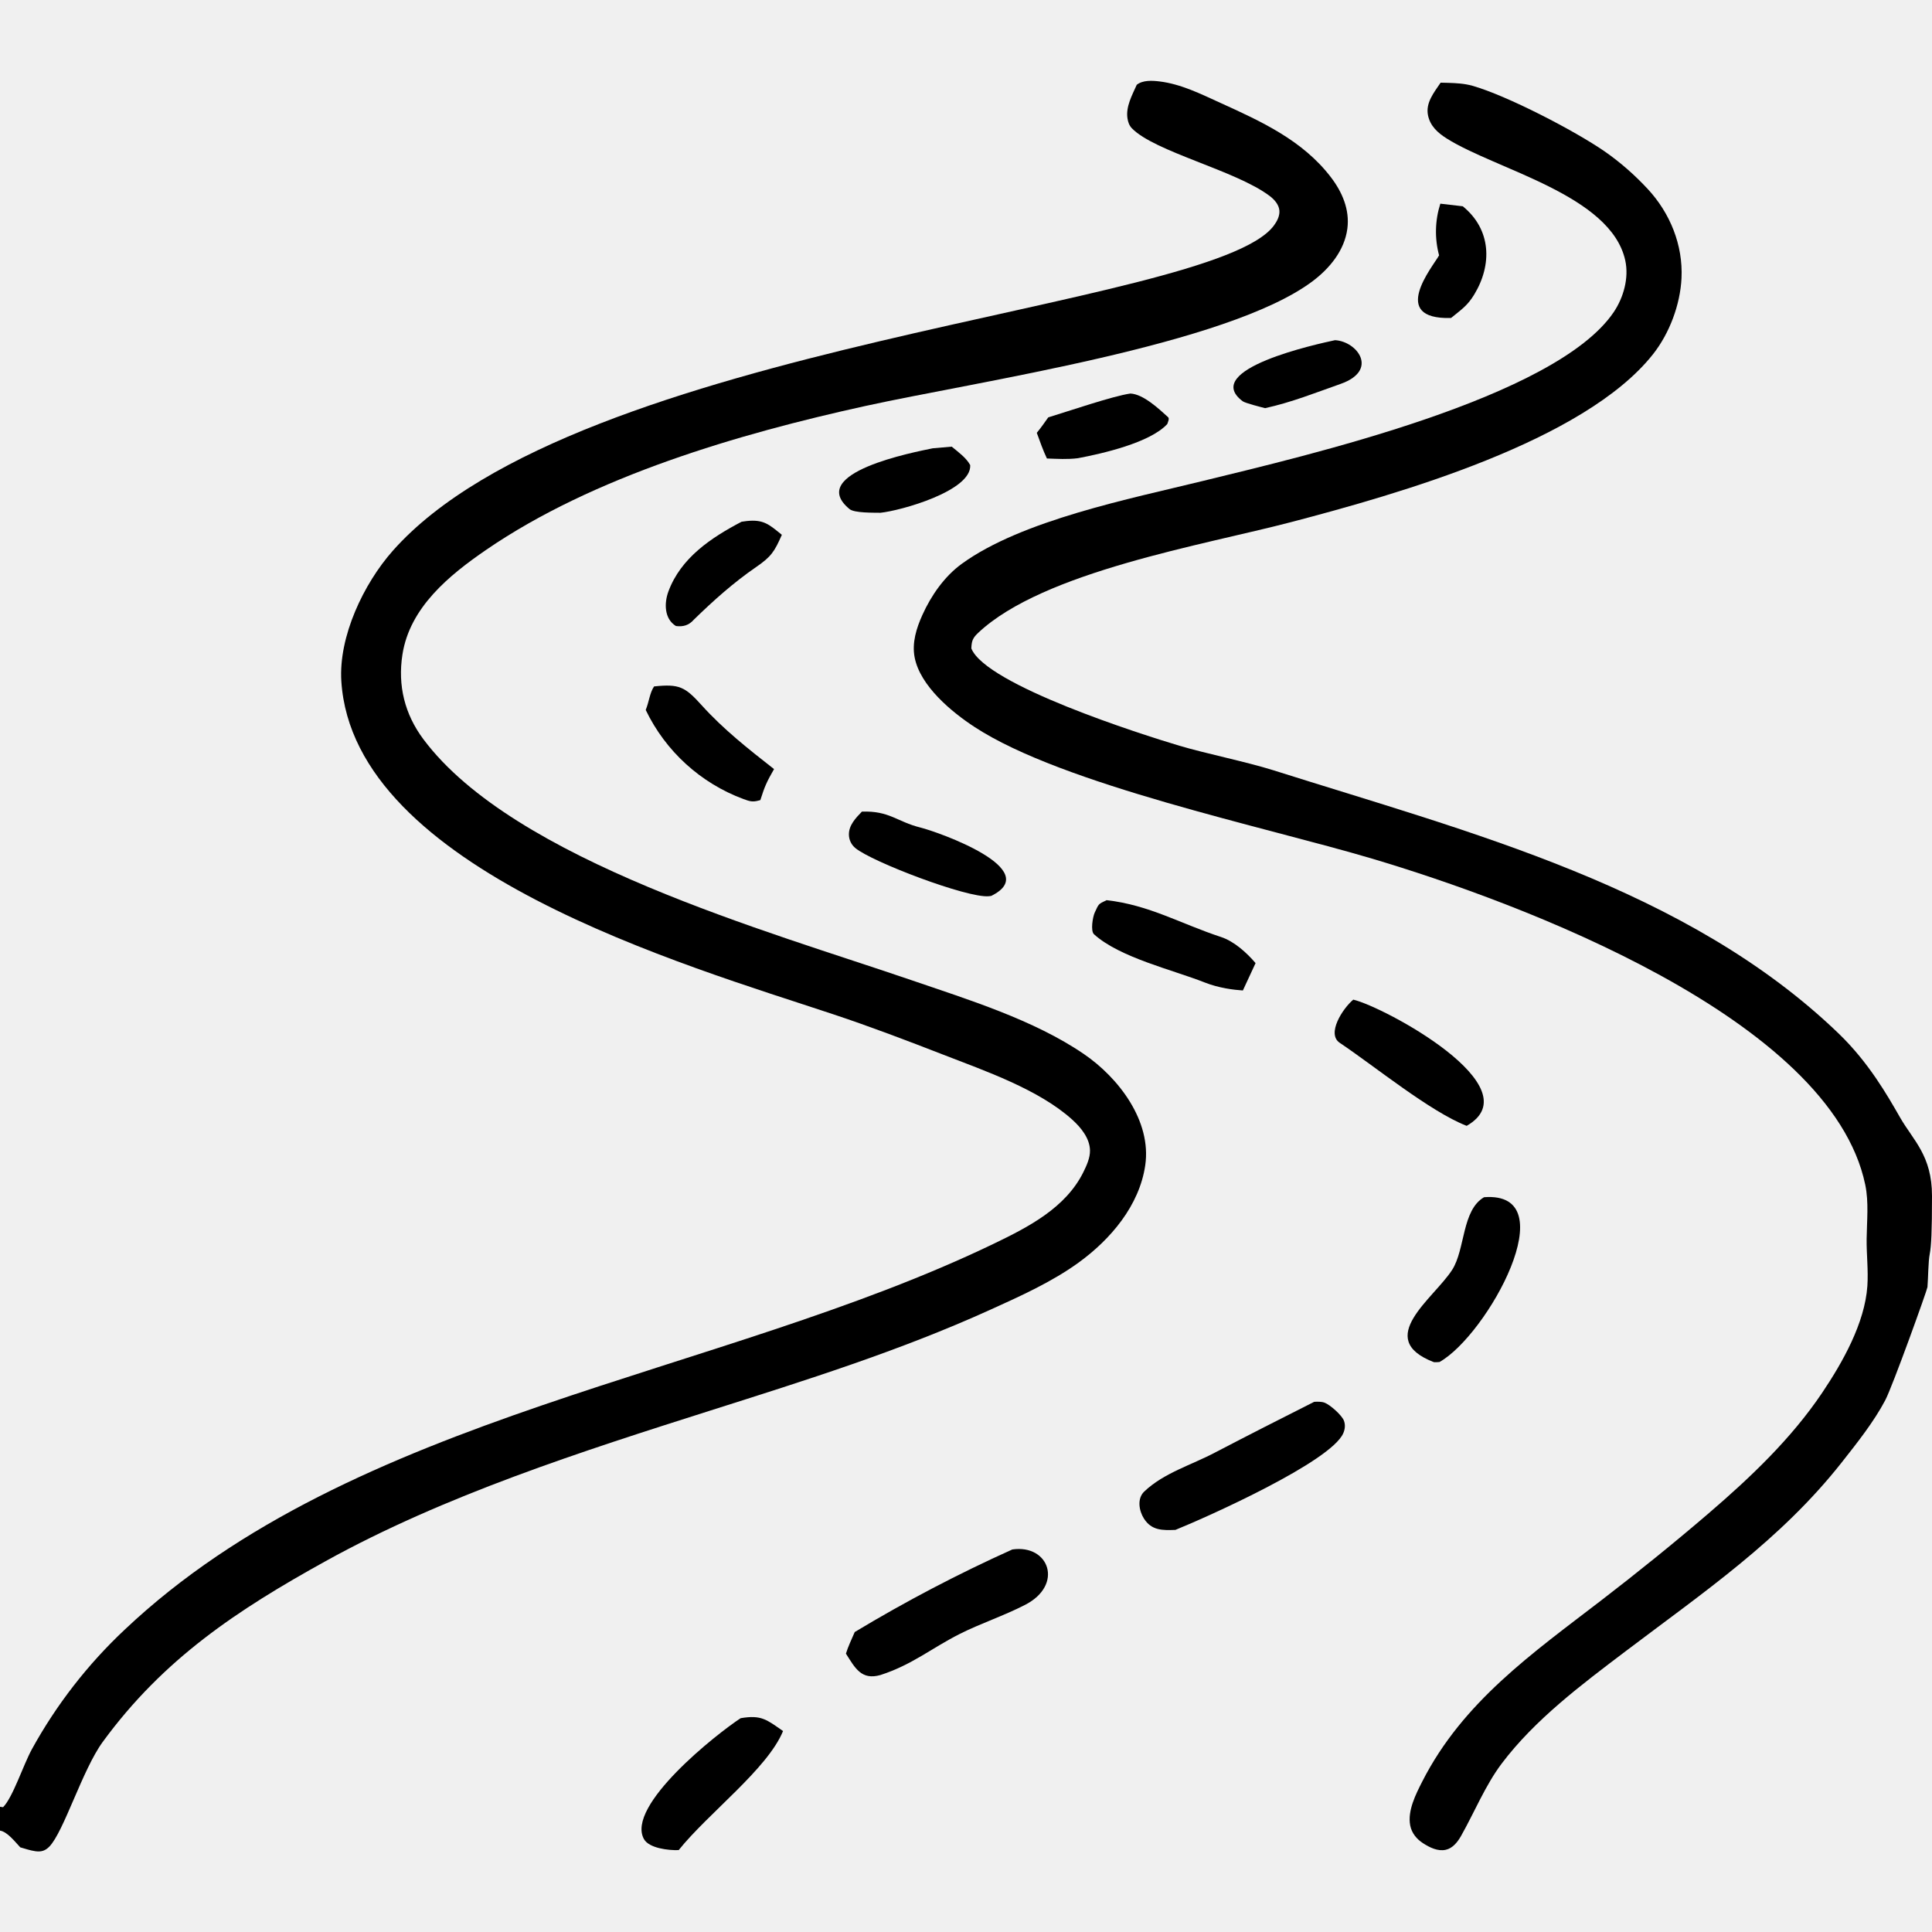
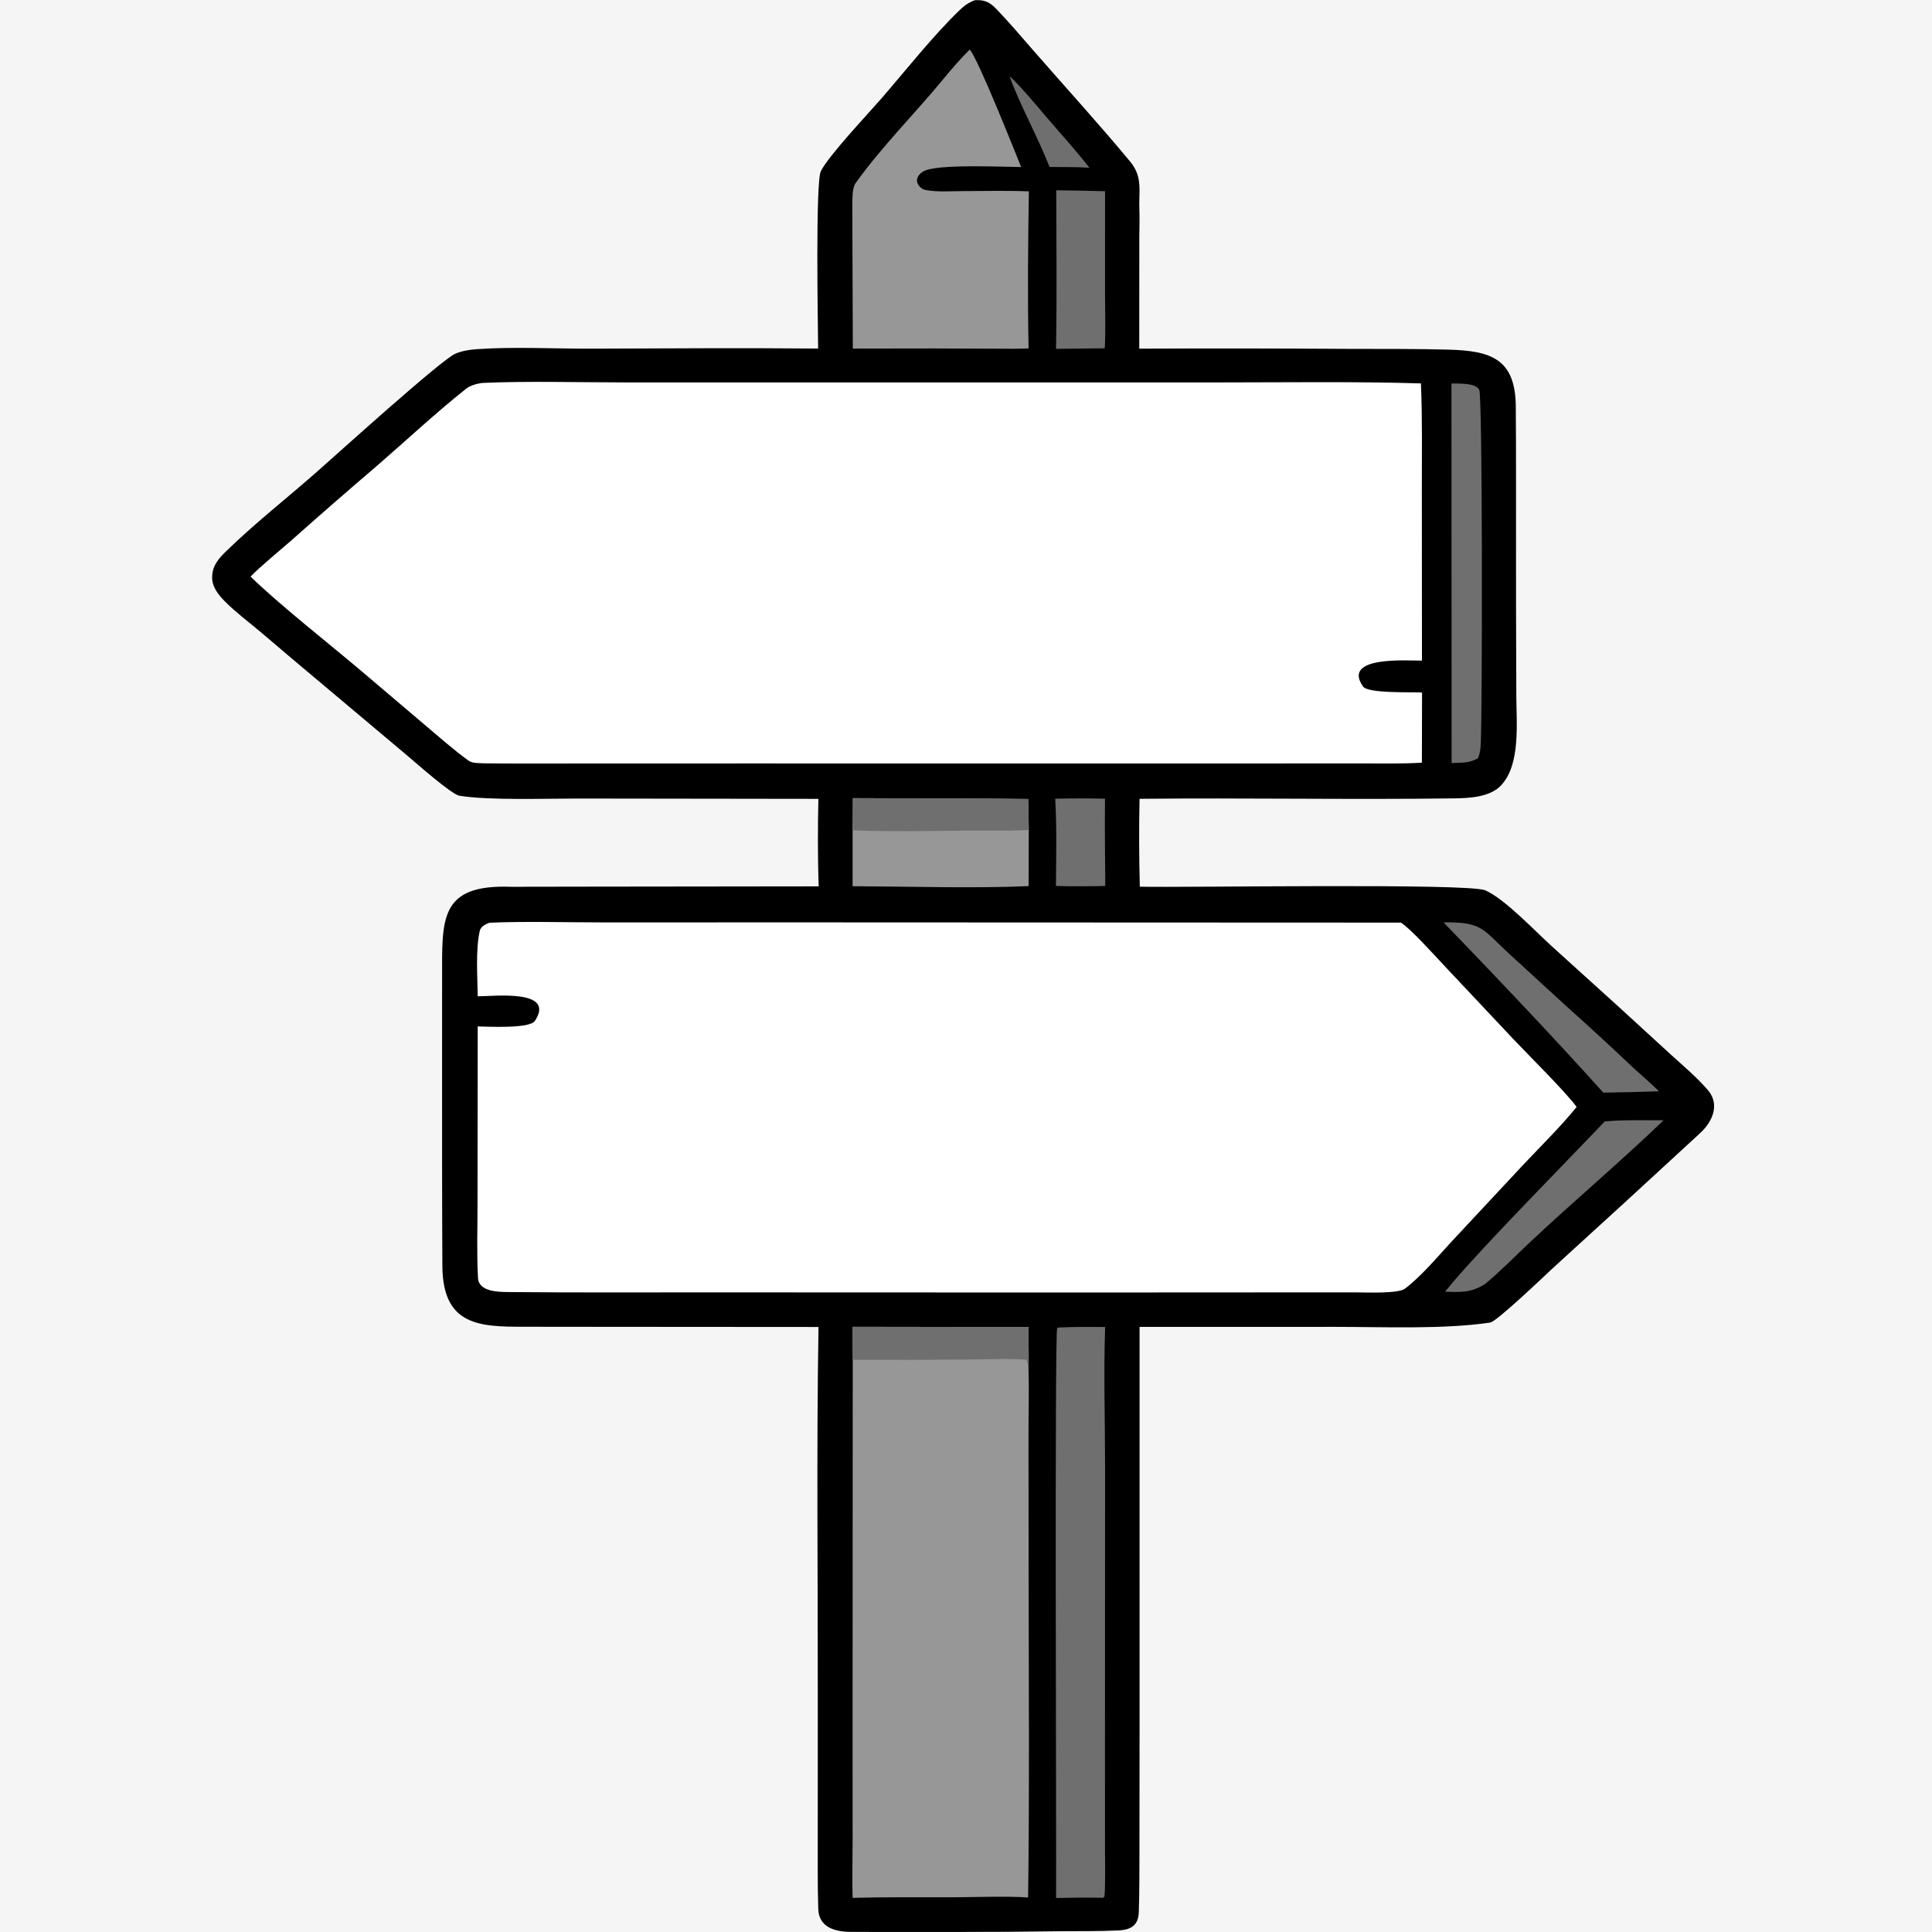
- <svg xmlns="http://www.w3.org/2000/svg" width="127.6" height="127.6" viewBox="0 -0.319 127.6 127.6" fill="none">
-   <g clip-path="url(#clip0_15479_17772)">
-     <path d="M86.796 92.266C87.007 92.253 87.275 92.246 87.476 92.32C87.847 92.456 88.633 93.155 88.764 93.519C88.864 93.795 88.831 94.084 88.713 94.349C87.878 96.227 79.777 99.855 77.631 100.724C76.788 100.754 76.059 100.777 75.55 99.972C75.228 99.465 75.086 98.656 75.569 98.194C76.857 96.964 78.686 96.439 80.237 95.62C82.424 94.479 84.602 93.371 86.796 92.266Z" fill="#000000" />
-     <path d="M66.858 102.017C69.288 101.659 70.266 104.353 67.71 105.671C66.295 106.401 64.762 106.902 63.403 107.587C61.519 108.536 60.25 109.63 58.155 110.307C56.885 110.673 56.47 109.836 55.87 108.896C55.998 108.466 56.267 107.893 56.451 107.47C59.809 105.447 63.284 103.626 66.858 102.017Z" fill="#000000" />
-     <path d="M98.014 78.752C103.492 78.327 98.235 87.856 95.074 89.635C94.994 89.643 94.743 89.662 94.686 89.64C90.713 88.097 94.701 85.444 95.913 83.541C96.778 82.184 96.543 79.615 98.014 78.752Z" fill="#000000" />
-     <path d="M89.378 65.703C91.4 66.172 101.301 71.492 96.867 74.038C94.466 73.11 90.747 70.069 88.486 68.556C87.594 67.96 88.679 66.288 89.378 65.703Z" fill="#000000" />
-     <path d="M48.916 113.16C50.291 112.925 50.637 113.26 51.717 114.008C50.696 116.504 46.784 119.427 44.824 121.872C44.153 121.899 42.864 121.749 42.529 121.143C41.316 118.945 47.345 114.184 48.916 113.16Z" fill="#000000" />
-     <path d="M73.086 59.133C75.911 59.455 77.963 60.685 80.651 61.569C81.51 61.852 82.346 62.609 82.925 63.29L82.086 65.097C81.477 65.056 80.503 64.939 79.565 64.569C77.45 63.733 73.951 62.925 72.254 61.385C72.013 61.167 72.172 60.235 72.3 59.958C72.579 59.353 72.532 59.399 73.086 59.133Z" fill="#000000" />
-     <path d="M56.925 53.285C58.748 53.219 59.238 53.952 60.788 54.336C61.975 54.631 68.989 57.114 65.465 58.853C65.412 58.861 65.359 58.867 65.305 58.873C63.879 59.004 57.569 56.596 56.488 55.688C56.226 55.471 56.072 55.15 56.067 54.81C56.054 54.181 56.522 53.703 56.925 53.285Z" fill="#000000" />
-     <path d="M43.198 45.017C44.867 44.837 45.247 45.046 46.344 46.261C47.786 47.858 49.433 49.153 51.122 50.476C50.635 51.328 50.515 51.591 50.217 52.524L50.115 52.551C49.7 52.667 49.513 52.603 49.109 52.458C46.273 51.407 43.956 49.296 42.647 46.57C42.872 46.018 42.907 45.453 43.198 45.017Z" fill="#000000" />
-     <path d="M48.976 34.14C49.088 34.122 49.2 34.107 49.312 34.094C50.443 33.97 50.81 34.334 51.638 35.003C51.155 36.099 50.947 36.44 49.939 37.132C48.458 38.147 47.108 39.355 45.824 40.608C45.5 40.983 45.11 41.09 44.641 41.026C43.867 40.554 43.86 39.518 44.145 38.746C44.967 36.523 46.967 35.194 48.976 34.14Z" fill="#000000" />
-     <path d="M61.603 29.289L62.857 29.18C63.293 29.541 63.811 29.909 64.078 30.398C64.184 32.11 59.459 33.417 58.148 33.547C57.682 33.539 56.429 33.567 56.11 33.305C53.188 30.905 60.414 29.537 61.603 29.289Z" fill="#000000" />
-     <path d="M74.658 25.672C75.509 25.712 76.536 26.679 77.148 27.234C77.252 27.329 77.132 27.565 77.093 27.687C75.956 28.921 72.822 29.636 71.187 29.944C70.49 30.03 69.843 29.987 69.143 29.962C68.879 29.398 68.687 28.849 68.475 28.266C68.743 27.947 68.989 27.588 69.233 27.247C70.532 26.852 73.508 25.832 74.658 25.672Z" fill="#000000" />
-     <path d="M88.174 22.148C89.643 22.23 91.08 24.143 88.536 25.038C86.862 25.627 85.329 26.245 83.556 26.638C83.266 26.564 82.241 26.307 82.072 26.18C79.257 24.066 87.068 22.385 88.174 22.148Z" fill="#000000" />
-     <path d="M95.128 13.133L96.61 13.305C98.499 14.84 98.56 17.161 97.37 19.128C96.924 19.865 96.526 20.118 95.885 20.643C95.866 20.657 95.847 20.67 95.827 20.684C91.706 20.793 94.625 17.298 95.045 16.547C94.745 15.424 94.774 14.239 95.128 13.133Z" fill="#000000" />
-     <path d="M0 119.009L0.204 119.038C0.854 118.381 1.528 116.265 2.11 115.201C3.728 112.263 5.799 109.597 8.246 107.303C23.346 93.037 47.442 90.598 65.658 81.812C67.929 80.717 70.393 79.449 71.557 77.084C71.769 76.654 71.999 76.149 71.989 75.66C71.973 74.852 71.383 74.139 70.813 73.625C68.6 71.629 65.049 70.407 62.292 69.335C59.901 68.406 57.489 67.487 55.056 66.678C45.288 63.428 23.348 57.152 22.544 44.682C22.353 41.722 24.015 38.233 25.943 36.055C38.153 22.27 79.992 20.12 84.126 14.589C84.334 14.311 84.527 13.954 84.499 13.594C84.468 13.192 84.161 12.853 83.853 12.621C81.611 10.931 76.253 9.706 74.751 8.149C74.579 7.97 74.501 7.737 74.464 7.496C74.346 6.727 74.773 5.963 75.077 5.281C75.474 4.965 76.098 5 76.573 5.058C77.998 5.229 79.304 5.886 80.594 6.472C83.303 7.702 86.03 8.947 87.891 11.375C88.644 12.356 89.151 13.523 88.987 14.781C88.798 16.227 87.81 17.416 86.675 18.266C81.06 22.468 64.613 24.854 57.139 26.498C48.8 28.332 39.196 31.133 32.11 35.995C29.673 37.667 27.063 39.795 26.579 42.91C26.26 44.958 26.727 46.852 27.97 48.513C33.968 56.528 50.805 61.197 60.185 64.413C63.955 65.705 68.272 67.034 71.578 69.29C73.875 70.856 76.068 73.711 75.638 76.645C75.249 79.304 73.354 81.533 71.241 83.066C69.468 84.352 67.373 85.292 65.386 86.192C59.382 88.912 53.211 90.843 46.944 92.833C38.425 95.538 29.347 98.447 21.515 102.782C15.668 106.017 10.799 109.235 6.787 114.724C5.44 116.567 4.213 120.666 3.256 121.644C2.988 121.918 2.718 121.998 2.342 121.946C2.007 121.9 1.664 121.783 1.339 121.69C0.977 121.306 0.483 120.661 0 120.584V119.009Z" fill="#000000" />
-     <path d="M95.147 5.141C95.315 5.143 95.482 5.147 95.65 5.153C96.192 5.171 96.721 5.198 97.247 5.346C99.514 5.987 104.003 8.314 105.979 9.681C107 10.387 107.974 11.246 108.819 12.156C110.3 13.75 111.161 15.857 111.056 18.053C110.973 19.802 110.261 21.699 109.176 23.073C104.621 28.837 92.313 32.316 85.283 34.161C79.492 35.681 68.902 37.425 64.602 41.48C64.24 41.821 64.171 42.017 64.153 42.507C65.116 44.92 75.412 48.193 77.894 48.933C79.619 49.447 82.309 49.991 84.109 50.556C97.02 54.646 111.437 58.3 121.456 67.961C123.42 69.86 124.64 72 125.5 73.5C126.36 75 127.6 76 127.6 78.667C127.6 81 127.55 82 127.45 82.5C127.35 83 127.35 84.1 127.3 84.688C127.284 84.873 124.995 91.247 124.509 92.166C123.753 93.597 122.645 94.988 121.643 96.26C117.6 101.395 112.509 104.841 107.352 108.747C104.466 110.934 101.373 113.246 99.174 116.165C98.101 117.59 97.371 119.392 96.491 120.945C96.271 121.334 95.946 121.75 95.487 121.851C94.956 121.969 94.419 121.697 93.985 121.417C93.559 121.141 93.233 120.744 93.137 120.238C92.953 119.272 93.504 118.187 93.932 117.346C96.611 112.08 101.215 108.868 105.753 105.38C108.161 103.529 110.557 101.596 112.861 99.618C115.623 97.247 118.314 94.691 120.354 91.656C121.696 89.659 123.162 87.068 123.331 84.618C123.402 83.587 123.271 82.536 123.283 81.501C123.297 80.322 123.434 79.092 123.192 77.93C120.898 66.918 100.302 59.266 90.612 56.388C83.569 54.295 70.212 51.511 64.379 47.704C62.843 46.702 60.777 44.989 60.409 43.104C60.22 42.137 60.525 41.169 60.921 40.293C61.5 39.011 62.373 37.752 63.521 36.918C67.49 34.033 74.677 32.616 79.435 31.448C86.189 29.79 102.739 25.984 106.58 20.293C107.228 19.332 107.593 18.036 107.342 16.886C106.399 12.556 98.804 10.888 95.542 8.823C94.956 8.452 94.461 8.007 94.314 7.301C94.142 6.472 94.712 5.784 95.147 5.141Z" fill="#000000" />
+ <svg xmlns="http://www.w3.org/2000/svg" width="874.499" height="874.499" viewBox="75.392 74.926 874.499 874.499" fill="none">
+   <g clip-path="url(#clip0_15507_17999)">
+     <path d="M0 0H1024V1024H0V0Z" fill="#f5f5f5" />
+     <path d="M516.635 75.029C516.98 75.009 517.32 74.995 517.665 74.988C521.5 74.926 523.785 76.287 526.42 79.037C532.35 85.219 537.905 91.775 543.53 98.236C558.06 114.888 572.92 131.133 587.02 148.161C592.74 155.067 590.78 161.457 591.12 169.863C591.28 173.76 591.105 177.842 591.095 181.757L591.065 232.74C622.765 232.597 654.465 232.631 686.165 232.844C701.08 232.894 716.11 232.77 731.045 233.183C750.09 233.709 761.325 237.196 761.5 258.928C761.59 269.669 761.615 280.992 761.6 291.829L761.61 350.328L761.74 389.813C761.765 402.318 763.74 420.873 754.86 430.388C749.83 435.774 740.5 436.207 733.54 436.301C686.115 436.938 638.62 436.007 591.2 436.501C590.915 449.756 590.96 463.016 591.32 476.268C610.485 476.776 740.095 474.558 747.73 477.93C756.43 481.772 770.065 496.218 777.7 503.15L807.195 529.85L831.92 552.49C837.565 557.615 843.895 562.935 848.775 568.74C853.95 575.26 850.29 582.86 845.015 587.745C833.485 598.435 821.895 608.96 810.38 619.615L778.545 648.675C774.54 652.365 752.905 673.115 749.91 673.565C728.875 676.71 701.54 675.515 680.225 675.52L591.205 675.53L591.21 854.305L591.15 911.25C591.115 921 591.195 930.895 590.855 940.535C590.645 946.505 587.16 948.435 581.805 948.7C573.275 949.125 564.12 949.01 555.615 949.07C539.12 949.315 522.62 949.425 506.125 949.41C490.99 949.405 475.855 949.425 460.722 949.38C453.549 949.36 446.037 947.465 445.77 938.965C445.431 928.165 445.544 917.335 445.537 906.53L445.551 843.705C445.616 788.145 444.944 730.985 445.881 675.57L346.461 675.5L317.353 675.47C295.138 675.38 275.779 677.13 275.625 647.88C275.456 615.625 275.495 583.35 275.493 551.095L275.506 517.815C275.533 491.252 273.973 475.109 306.735 476.323C308.907 476.403 311.713 476.304 313.96 476.297L343.23 476.249L445.976 476.125C445.479 463.629 445.555 449.032 445.824 436.52L336.506 436.376C322.917 436.352 296.818 437.285 283.36 435.11C279.723 434.523 263.624 420.191 259.286 416.554L221.578 384.851C212.159 376.981 202.785 369.057 193.455 361.081C188.103 356.562 182.276 352.238 177.326 347.282C174.332 344.285 171.333 340.621 171.415 336.186C171.514 330.801 174.419 327.667 178.07 324.126C190.695 311.881 204.7 300.852 217.941 289.268C226.99 281.352 275.042 237.755 281.551 235.002C284.587 233.718 287.918 233.205 291.189 232.976C307.965 231.802 326.164 232.798 343.122 232.744C377.302 232.634 411.54 232.369 445.717 232.696C445.606 221.695 444.455 157.248 446.952 152.383C450.7 145.084 467.869 126.967 474.13 119.752C485.17 107.029 497.854 90.966 509.675 79.597C511.845 77.505 513.76 76.079 516.635 75.029Z" fill="#000000" />
+     <path d="M293.621 248.262C313.378 247.34 338.325 248.024 358.604 248.021L480.249 248.033L627.59 248.023C657.27 248.015 688.96 247.568 718.55 248.467C719.24 264.147 718.965 280.985 718.975 296.752L719.025 373.944C712.765 374.017 682.52 371.643 692.355 385.65C694.65 388.922 714.22 388.085 719.07 388.393L718.995 420.147C710.165 420.706 699.375 420.465 690.44 420.474L642.75 420.501L410.862 420.493L334.686 420.515C321.243 420.518 307.728 420.584 294.287 420.436C292.079 420.25 289.284 420.541 287.411 419.181C280.774 414.363 274.507 408.833 268.253 403.529L238.778 378.503C223.773 365.805 202.53 349.193 188.798 335.926C192.45 332.015 202.875 323.392 207.217 319.585C219.994 308.225 232.884 296.991 245.883 285.886C259.25 274.316 272.452 261.935 286.333 250.911C288.277 249.368 291.189 248.601 293.621 248.262Z" fill="#ffffff" />
+     <path d="M296.868 492.595C312.442 491.89 332.1 492.441 347.924 492.442L443.234 492.429L709.535 492.539C714.285 495.676 724.82 507.455 729.28 512.195L760.225 545.09C766.92 552.205 783.945 569 789.035 575.96C782.355 584.31 772.53 594.035 765.01 602.005L732.19 637.175C725.92 644 718.69 652.615 711.385 658.195C708.27 660.57 693.67 659.915 689.465 659.91H660.25L558.73 659.965L394.703 659.905C364.922 659.91 335.135 660.035 305.357 659.76C301.088 659.72 292.098 659.63 291.759 653.46C291.144 642.275 291.539 630.795 291.54 619.56L291.624 539.535C295.805 539.57 315.101 540.69 317.51 537.035C327.082 522.5 298.903 525.905 291.628 525.895C291.517 516.95 290.616 505.11 292.534 496.341C292.982 494.297 295.056 493.347 296.868 492.595Z" fill="#ffffff" />
+     <path d="M461.285 675.475L540.925 675.595C540.9 681.54 541.155 689.29 540.93 695.035C541.245 704.355 540.92 715.275 540.93 724.72L540.985 784.66C541.01 834.015 541.415 884.545 540.755 933.81C531.875 933.125 516.465 933.68 507.195 933.7C492.084 933.73 476.334 933.585 461.317 933.97C461.05 925.77 461.325 915.915 461.32 907.59L461.304 852.72L461.372 690.405L461.285 675.475Z" fill="#979797" />
+     <path d="M461.286 675.475L540.925 675.595C540.9 681.54 541.155 689.29 540.93 695.035C540.69 693.38 540.71 691.435 539.78 690.36C532.545 689.755 520.195 690.265 512.34 690.33C495.35 690.47 478.361 690.495 461.373 690.405L461.286 675.475Z" fill="#6f6f6f" />
+     <path d="M514.315 97.392C518.015 101.259 534.465 142.811 537.62 150.551C529.125 150.487 499.157 149.018 493.283 152.531C491.917 153.347 490.727 154.579 490.486 156.218C490.313 157.396 490.934 158.556 491.699 159.407C492.469 160.263 493.356 160.74 494.476 160.949C499.608 161.907 505.285 161.453 510.495 161.436C520.69 161.404 530.92 161.146 541.105 161.541C540.71 184.572 540.495 209.69 540.97 232.648L534.33 232.799C510.02 232.631 485.716 232.599 461.41 232.701C461.303 210.864 461.226 189.012 461.178 167.178C461.29 164.499 461.07 160.056 462.663 157.827C474.599 141.13 489.452 126.462 502.48 110.589C506.095 106.184 510.275 101.361 514.315 97.392Z" fill="#979797" />
+     <path d="M555.04 675.78C561.945 675.46 568.725 675.54 575.635 675.57C574.885 695.245 575.605 718.815 575.595 738.79L575.545 865.75L575.56 911.21C575.565 915.48 575.825 929.875 575.28 933.5L574.51 933.945C567.325 933.77 560.615 933.875 553.425 934.03C553.575 909.525 552.715 678.64 553.915 675.98L555.04 675.78Z" fill="#6f6f6f" />
+     <path d="M461.43 436.201C487.791 436.368 514.51 436.156 540.795 436.576C540.93 441.255 541.015 445.936 541.055 450.618L540.99 476.014C516.79 477.102 485.854 476.163 461.317 476.062L461.314 450.743L461.43 436.201Z" fill="#979797" />
+     <path d="M461.43 436.201C487.791 436.368 514.51 436.156 540.795 436.576C540.93 441.255 541.015 445.936 541.055 450.618C536.19 450.822 531.2 450.968 526.335 450.924C504.815 450.729 482.783 451.642 461.314 450.743L461.43 436.201Z" fill="#6f6f6f" />
+     <path d="M732.375 248.485C735.045 248.546 737.91 248.486 740.54 248.937C742.02 249.191 744.275 249.922 744.955 251.392C746.515 254.772 746.35 396.554 745.66 411.517C745.55 413.879 745.34 415.978 744.35 418.163C740.445 420.428 737.015 420.106 732.45 420.312L732.375 248.485Z" fill="#6f6f6f" />
+     <path d="M804.885 582.285C812.325 581.825 820.86 582.005 828.4 582.01C808.91 600.795 787.81 618.49 768.07 637.07C761.515 643.245 754.685 650.205 747.825 655.93C741.63 660.08 736.585 659.875 729.495 659.6C730.52 658.3 731.575 657.015 732.65 655.755C747.85 637.815 783.845 601.38 801.74 582.55C802.95 582.45 804 582.36 804.885 582.285Z" fill="#6f6f6f" />
+     <path d="M553.49 161.058C560.855 161.149 568.22 161.288 575.585 161.476L575.57 208.109C575.57 215.177 575.905 225.793 575.44 232.584L553.38 232.834C553.85 209.282 553.505 184.677 553.49 161.058Z" fill="#6f6f6f" />
+     <path d="M728.79 492.417C746.645 492.244 746.245 495.419 758.715 506.84L784.185 530.18C794.585 539.475 804.845 548.92 814.97 558.51C817.05 560.445 825.03 567.375 826.24 568.89C817.87 569.185 809.495 569.39 801.115 569.5C778.305 544.115 752.485 516.97 728.79 492.417Z" fill="#6f6f6f" />
+     <path d="M553.015 436.446C560.53 436.27 568.05 436.271 575.565 436.449C575.395 449.443 575.625 462.939 575.685 475.956C568 476.111 561.025 476.169 553.345 475.951C553.445 463.019 553.79 449.274 553.015 436.446Z" fill="#6f6f6f" />
+     <path d="M532.365 109.415C536.575 113.034 545.42 123.653 549.35 128.263C555.345 135.285 562.965 143.617 568.475 150.85C563.405 150.468 555.725 150.583 550.455 150.51C545.48 137.615 536.44 121.161 532.365 109.415Z" fill="#6f6f6f" />
  </g>
  <defs>
-     <clipPath id="clip0_15479_17772">
-       <rect width="128" height="128" fill="#ffffff" />
+     <clipPath id="clip0_15507_17999">
+       <rect width="1024" height="1024" fill="#ffffff" />
    </clipPath>
  </defs>
</svg>
